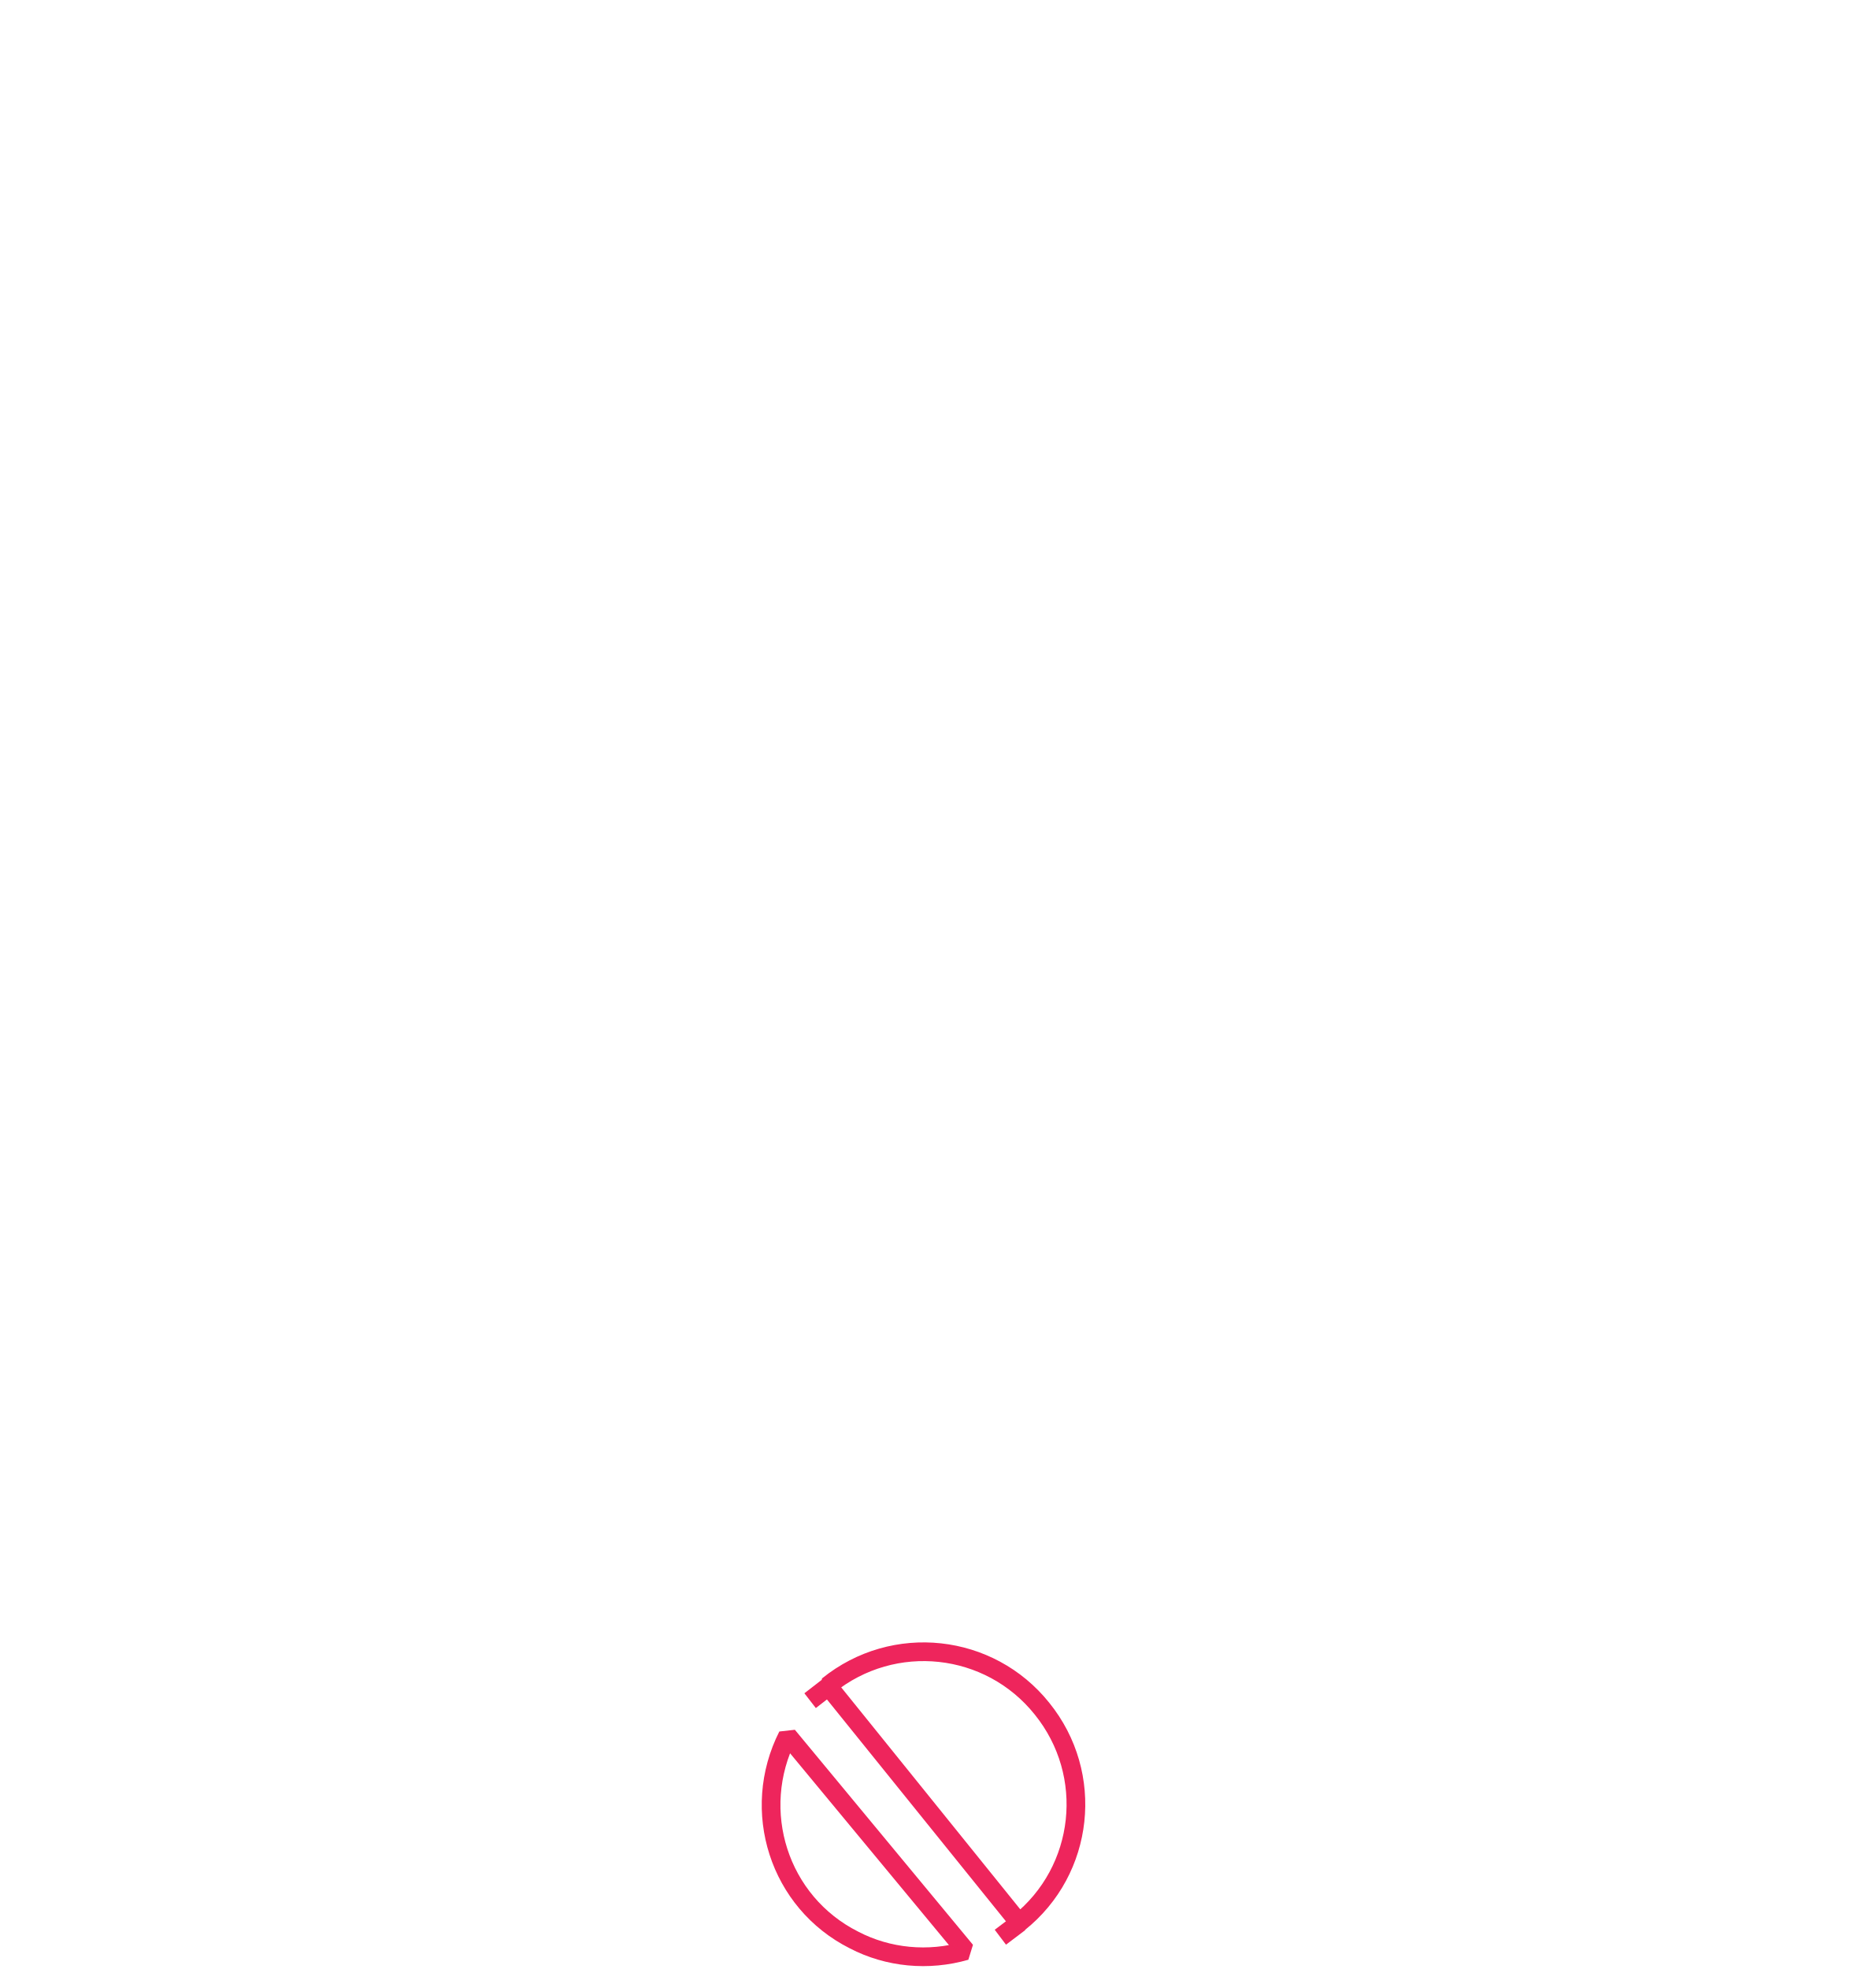
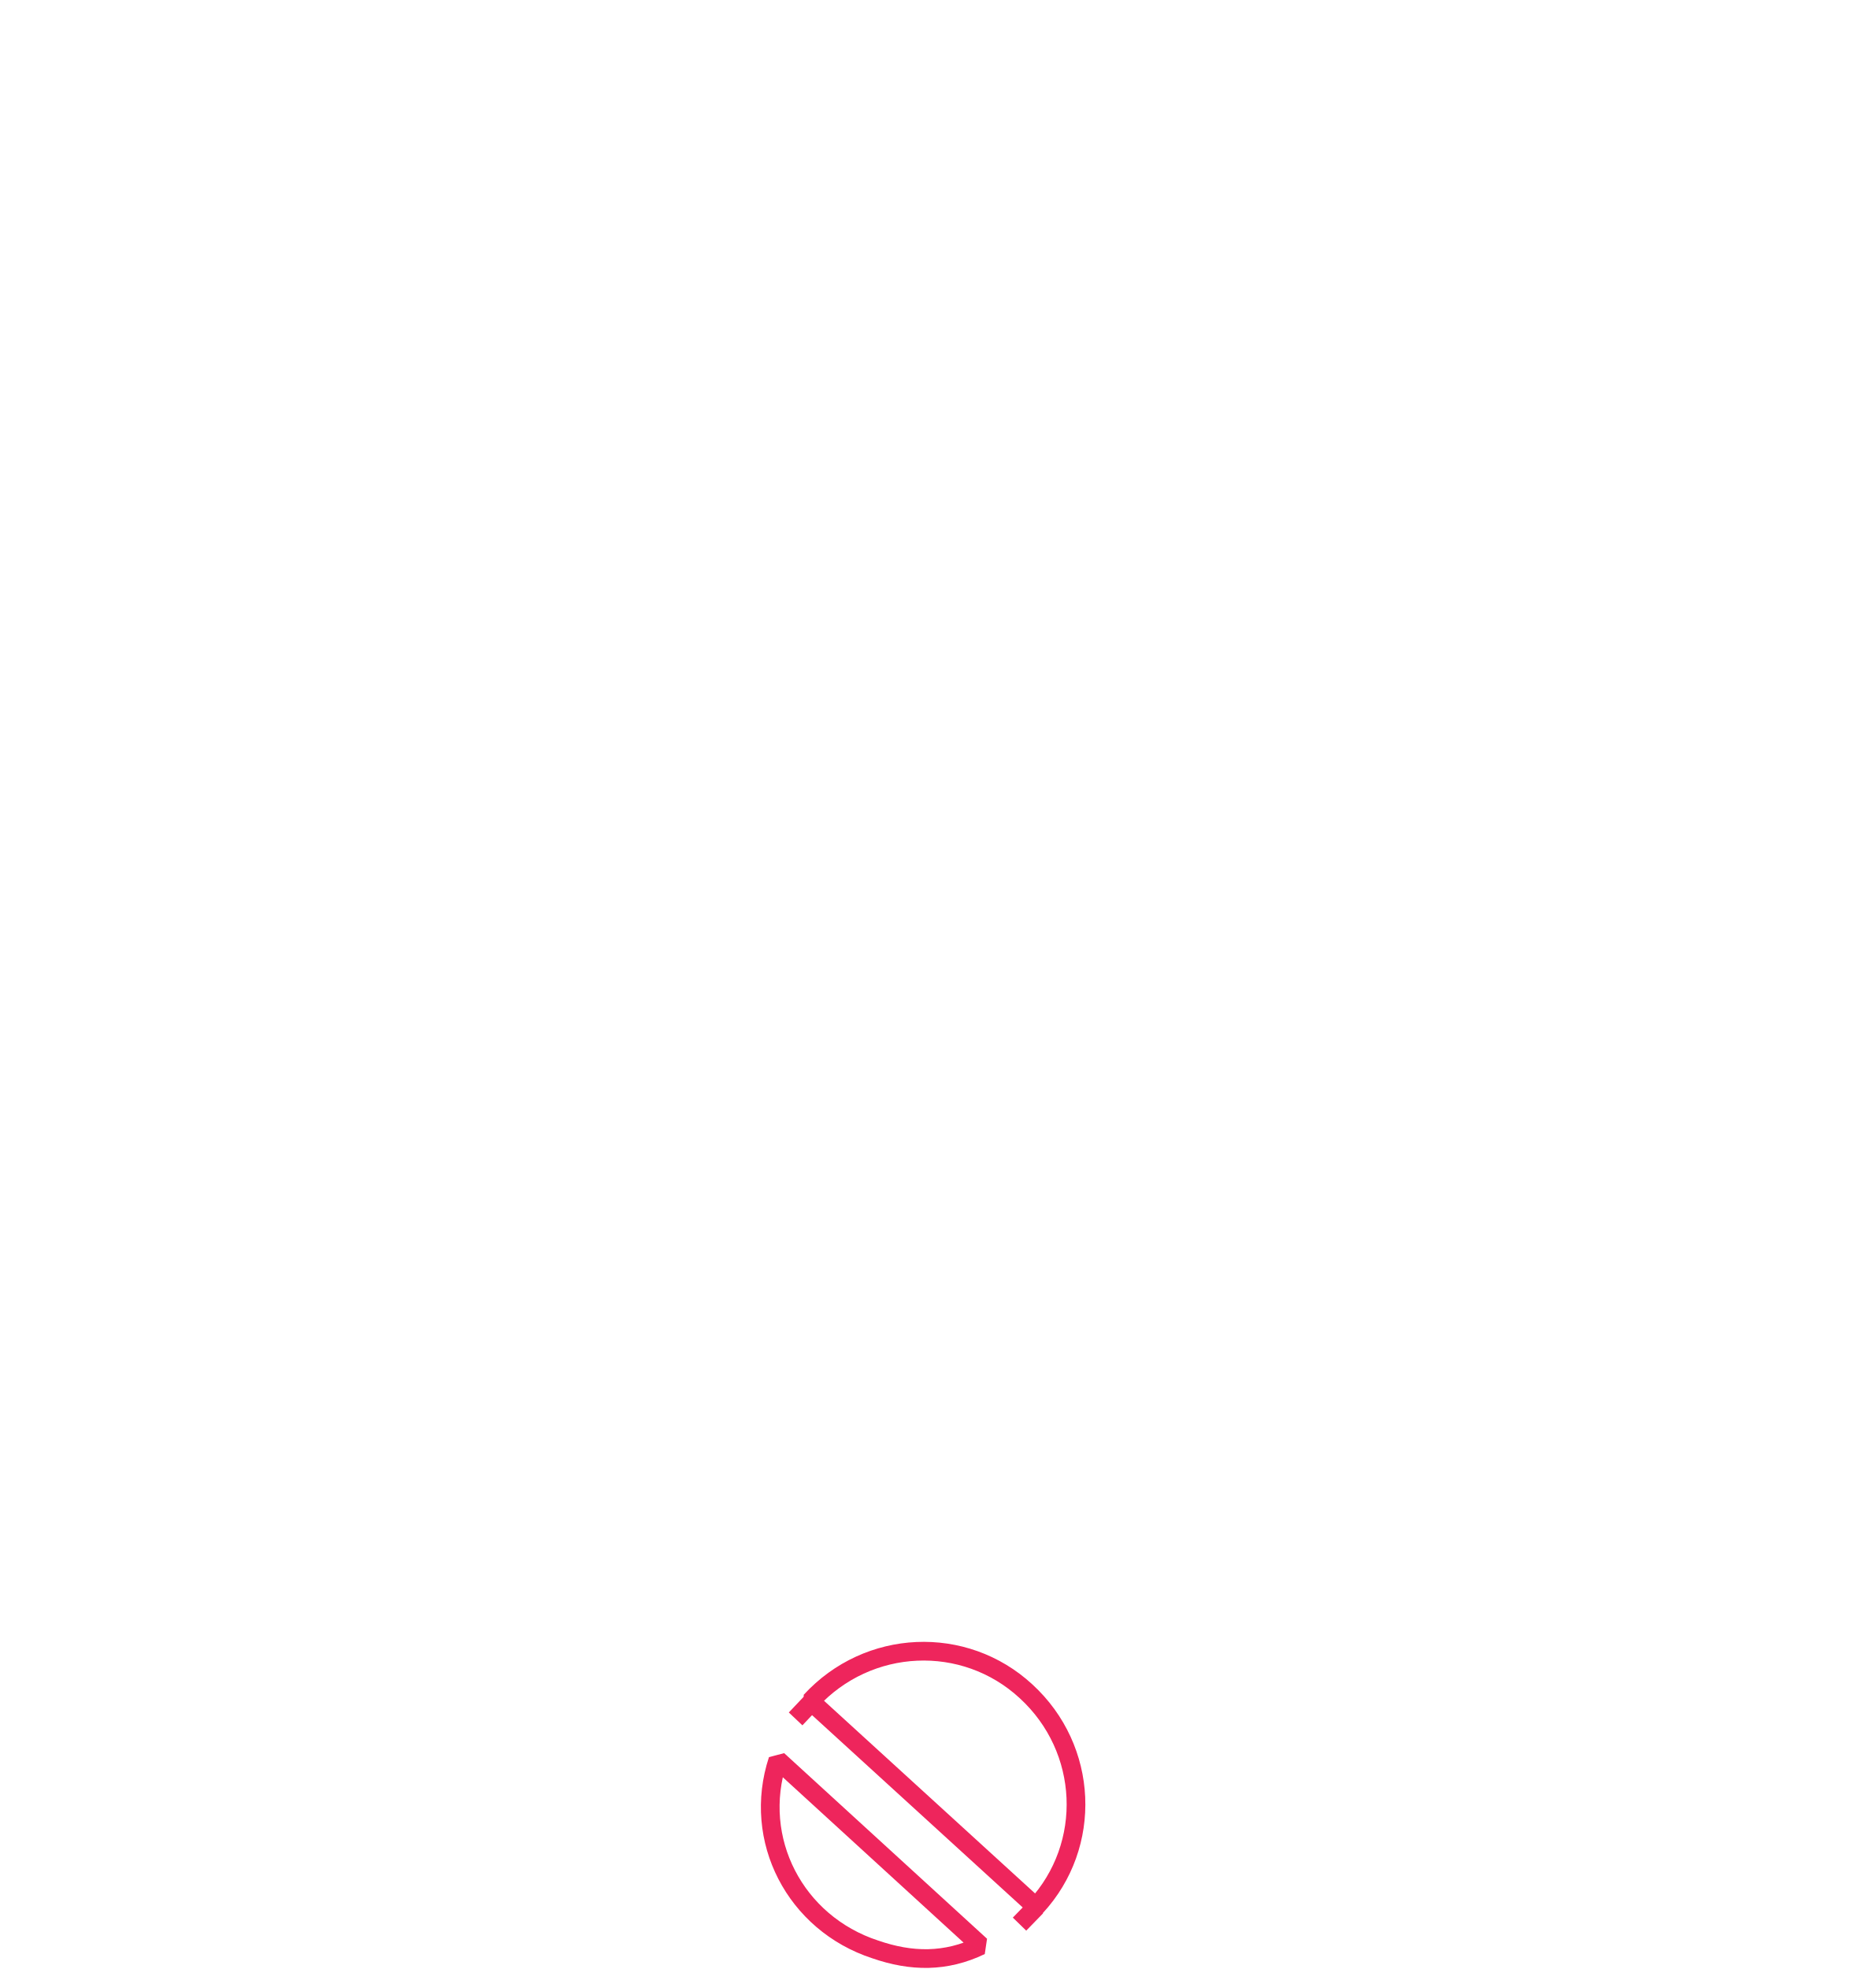
- <svg xmlns="http://www.w3.org/2000/svg" version="1.1" x="0px" y="0px" viewBox="0 0 401.2 421.2" style="enable-background:new 0 0 401.2 421.2;" xml:space="preserve">
+ <svg xmlns="http://www.w3.org/2000/svg" version="1.1" id="Layer_1" x="0px" y="0px" viewBox="0 0 401.2 421.2" style="enable-background:new 0 0 401.2 421.2;" xml:space="preserve">
  <style type="text/css">
	.st0{fill:none;stroke:#EE255C;stroke-width:4;stroke-linejoin:bevel;}
	.st1{display:none;}
	.st2{display:inline;fill:none;stroke:#EE255C;stroke-width:4;stroke-linejoin:bevel;}
	.st3{display:inline;fill:none;stroke:#EE255C;stroke-width:4;stroke-linejoin:bevel;stroke-miterlimit:10;}
</style>
-   <g id="Layer_1">
-     <g id="_x33_">
-       <path class="st0" d="M168.5,371.3c-8.1,16-1.9,35.6,14.2,43.7c7.3,3.8,15.9,4.6,23.9,2.3L168.5,371.3z" />
-       <path class="st0" d="M218,411.3c14-11.2,16.3-31.7,4.9-45.8c-11.2-14-31.7-16.3-45.8-4.9L218,411.3z" />
-       <line class="st0" x1="177.3" y1="360.7" x2="173.3" y2="363.8" />
-       <line class="st0" x1="218.1" y1="411.3" x2="214" y2="414.4" />
-     </g>
-     <g id="_x32__1_" class="st1">
-       <path class="st2" d="M166.7,375.6c-5.8,17,3.2,35.5,20.2,41.3c7.8,2.7,16.4,2.3,24-1.1L166.7,375.6z" />
-       <path class="st2" d="M221.4,408.1c12.3-13.1,11.6-33.7-1.6-46c-13.1-12.3-33.7-11.6-46,1.6L221.4,408.1z" />
-       <line class="st2" x1="173.9" y1="363.8" x2="170.4" y2="367.5" />
-       <line class="st2" x1="221.5" y1="408.1" x2="217.9" y2="411.8" />
-     </g>
-     <g id="_x31_" class="st1">
-       <line class="st3" x1="210.3" y1="416" x2="205.8" y2="417.9" />
-       <line class="st3" x1="185.3" y1="356" x2="180.8" y2="358" />
-       <path class="st2" d="M173.5,363.8c-12.5,12.9-12.1,33.5,0.9,46c6,5.8,13.9,9,22.2,9.1L173.5,363.8z" />
-       <path class="st2" d="M210.6,416c16.6-7,24.3-26,17.4-42.6c-7-16.6-26-24.3-42.6-17.4L210.6,416z" />
-     </g>
-     <g id="_x30_" class="st1">
-       <path class="st2" d="M184.2,356.4c-16.4,7.3-23.8,26.5-16.5,42.9c3.4,7.6,9.5,13.6,17.1,16.8L184.2,356.4z" />
-       <path class="st2" d="M197.8,418.6c18,0,32.5-14.6,32.5-32.5s-14.6-32.5-32.5-32.5V418.6z" />
-       <line class="st2" x1="197.8" y1="353.6" x2="192.6" y2="353.6" />
-       <line class="st2" x1="197.7" y1="418.6" x2="192.6" y2="418.6" />
-     </g>
+   <g id="_x35_">
+     <path class="st0" d="M166.4,376.5c-5.6,17,3.7,34.9,20.8,40.5c7.8,2.7,15.1,2.8,22.6-0.8L166.4,376.5z" />
+     <path class="st0" d="M221.6,407.9c12.2-13.2,11.3-33.8-2.1-46.1c-13.2-12.2-33.8-11.3-46.1,2.1L221.6,407.9z" />
+     <line class="st0" x1="173.7" y1="364" x2="170.2" y2="367.7" />
+     <line class="st0" x1="221.7" y1="407.9" x2="218.1" y2="411.6" />
  </g>
-   <g id="Layer_2" class="st1">
-     <path class="st3" d="M165,382.1c-2.4,17.8,10,34.2,27.8,36.6c4.7,0.6,9.3,0.2,13.6-1l-38.2-45.9C166.6,374.9,165.5,378.4,165,382.1   " />
-     <path class="st3" d="M201.6,354.3c-9.2-1.3-17.9,1.4-24.7,6.8l41.1,50.4c6-5,10.2-12.2,11.4-20.5" />
-     <path class="st3" d="M229.4,390.9c2.4-17.8-10-34.2-27.8-36.6" />
-     <line class="st3" x1="177" y1="361.1" x2="173" y2="364.3" />
-     <line class="st3" x1="218" y1="411.4" x2="214" y2="414.7" />
+   <g id="_x34__1_" class="st1">
+     <path class="st2" d="M169,370.3c-9,15.5-3.5,34.9,12.1,43.9c7.1,4.2,14.2,5.8,22.3,3.9L169,370.3z" />
+     <path class="st2" d="M216.6,412.4c14.6-10.4,18-30.8,7.4-45.5c-10.4-14.6-30.8-18-45.5-7.4L216.6,412.4z" />
+     <line class="st2" x1="178.7" y1="359.6" x2="174.6" y2="362.5" />
+     <line class="st2" x1="216.7" y1="412.4" x2="212.4" y2="415.3" />
+   </g>
+   <g id="_x33_" class="st1">
+     <path class="st2" d="M168.5,371.3c-8.1,16-1.9,35.6,14.2,43.7c7.3,3.8,15.9,4.6,23.9,2.3L168.5,371.3z" />
+     <path class="st2" d="M218,411.3c14-11.2,16.3-31.7,4.9-45.8c-11.2-14-31.7-16.3-45.8-4.9L218,411.3z" />
+     <line class="st2" x1="177.3" y1="360.7" x2="173.3" y2="363.8" />
+     <line class="st2" x1="218.1" y1="411.3" x2="214" y2="414.4" />
+   </g>
+   <g id="_x32__1_" class="st1">
+     <path class="st2" d="M166.7,375.6c-5.8,17,3.2,35.5,20.2,41.3c7.8,2.7,16.4,2.3,24-1.1L166.7,375.6z" />
+     <path class="st2" d="M221.4,408.1c12.3-13.1,11.6-33.7-1.6-46c-13.1-12.3-33.7-11.6-46,1.6L221.4,408.1z" />
+     <line class="st2" x1="173.9" y1="363.8" x2="170.4" y2="367.5" />
+     <line class="st2" x1="221.5" y1="408.1" x2="217.9" y2="411.8" />
+   </g>
+   <g id="_x31_" class="st1">
+     <line class="st3" x1="210.3" y1="416" x2="205.8" y2="417.9" />
+     <line class="st3" x1="185.3" y1="356" x2="180.8" y2="358" />
+     <path class="st2" d="M173.5,363.8c-12.5,12.9-12.1,33.5,0.9,46c6,5.8,13.9,9,22.2,9.1L173.5,363.8z" />
+     <path class="st2" d="M210.6,416c16.6-7,24.3-26,17.4-42.6c-7-16.6-26-24.3-42.6-17.4L210.6,416z" />
+   </g>
+   <g id="_x30_" class="st1">
+     <path class="st2" d="M184.2,356.4c-16.4,7.3-23.8,26.5-16.5,42.9c3.4,7.6,9.5,13.6,17.1,16.8L184.2,356.4z" />
+     <path class="st2" d="M197.8,418.6c18,0,32.5-14.6,32.5-32.5s-14.6-32.5-32.5-32.5V418.6z" />
+     <line class="st2" x1="197.8" y1="353.6" x2="192.6" y2="353.6" />
+     <line class="st2" x1="197.7" y1="418.6" x2="192.6" y2="418.6" />
  </g>
</svg>
